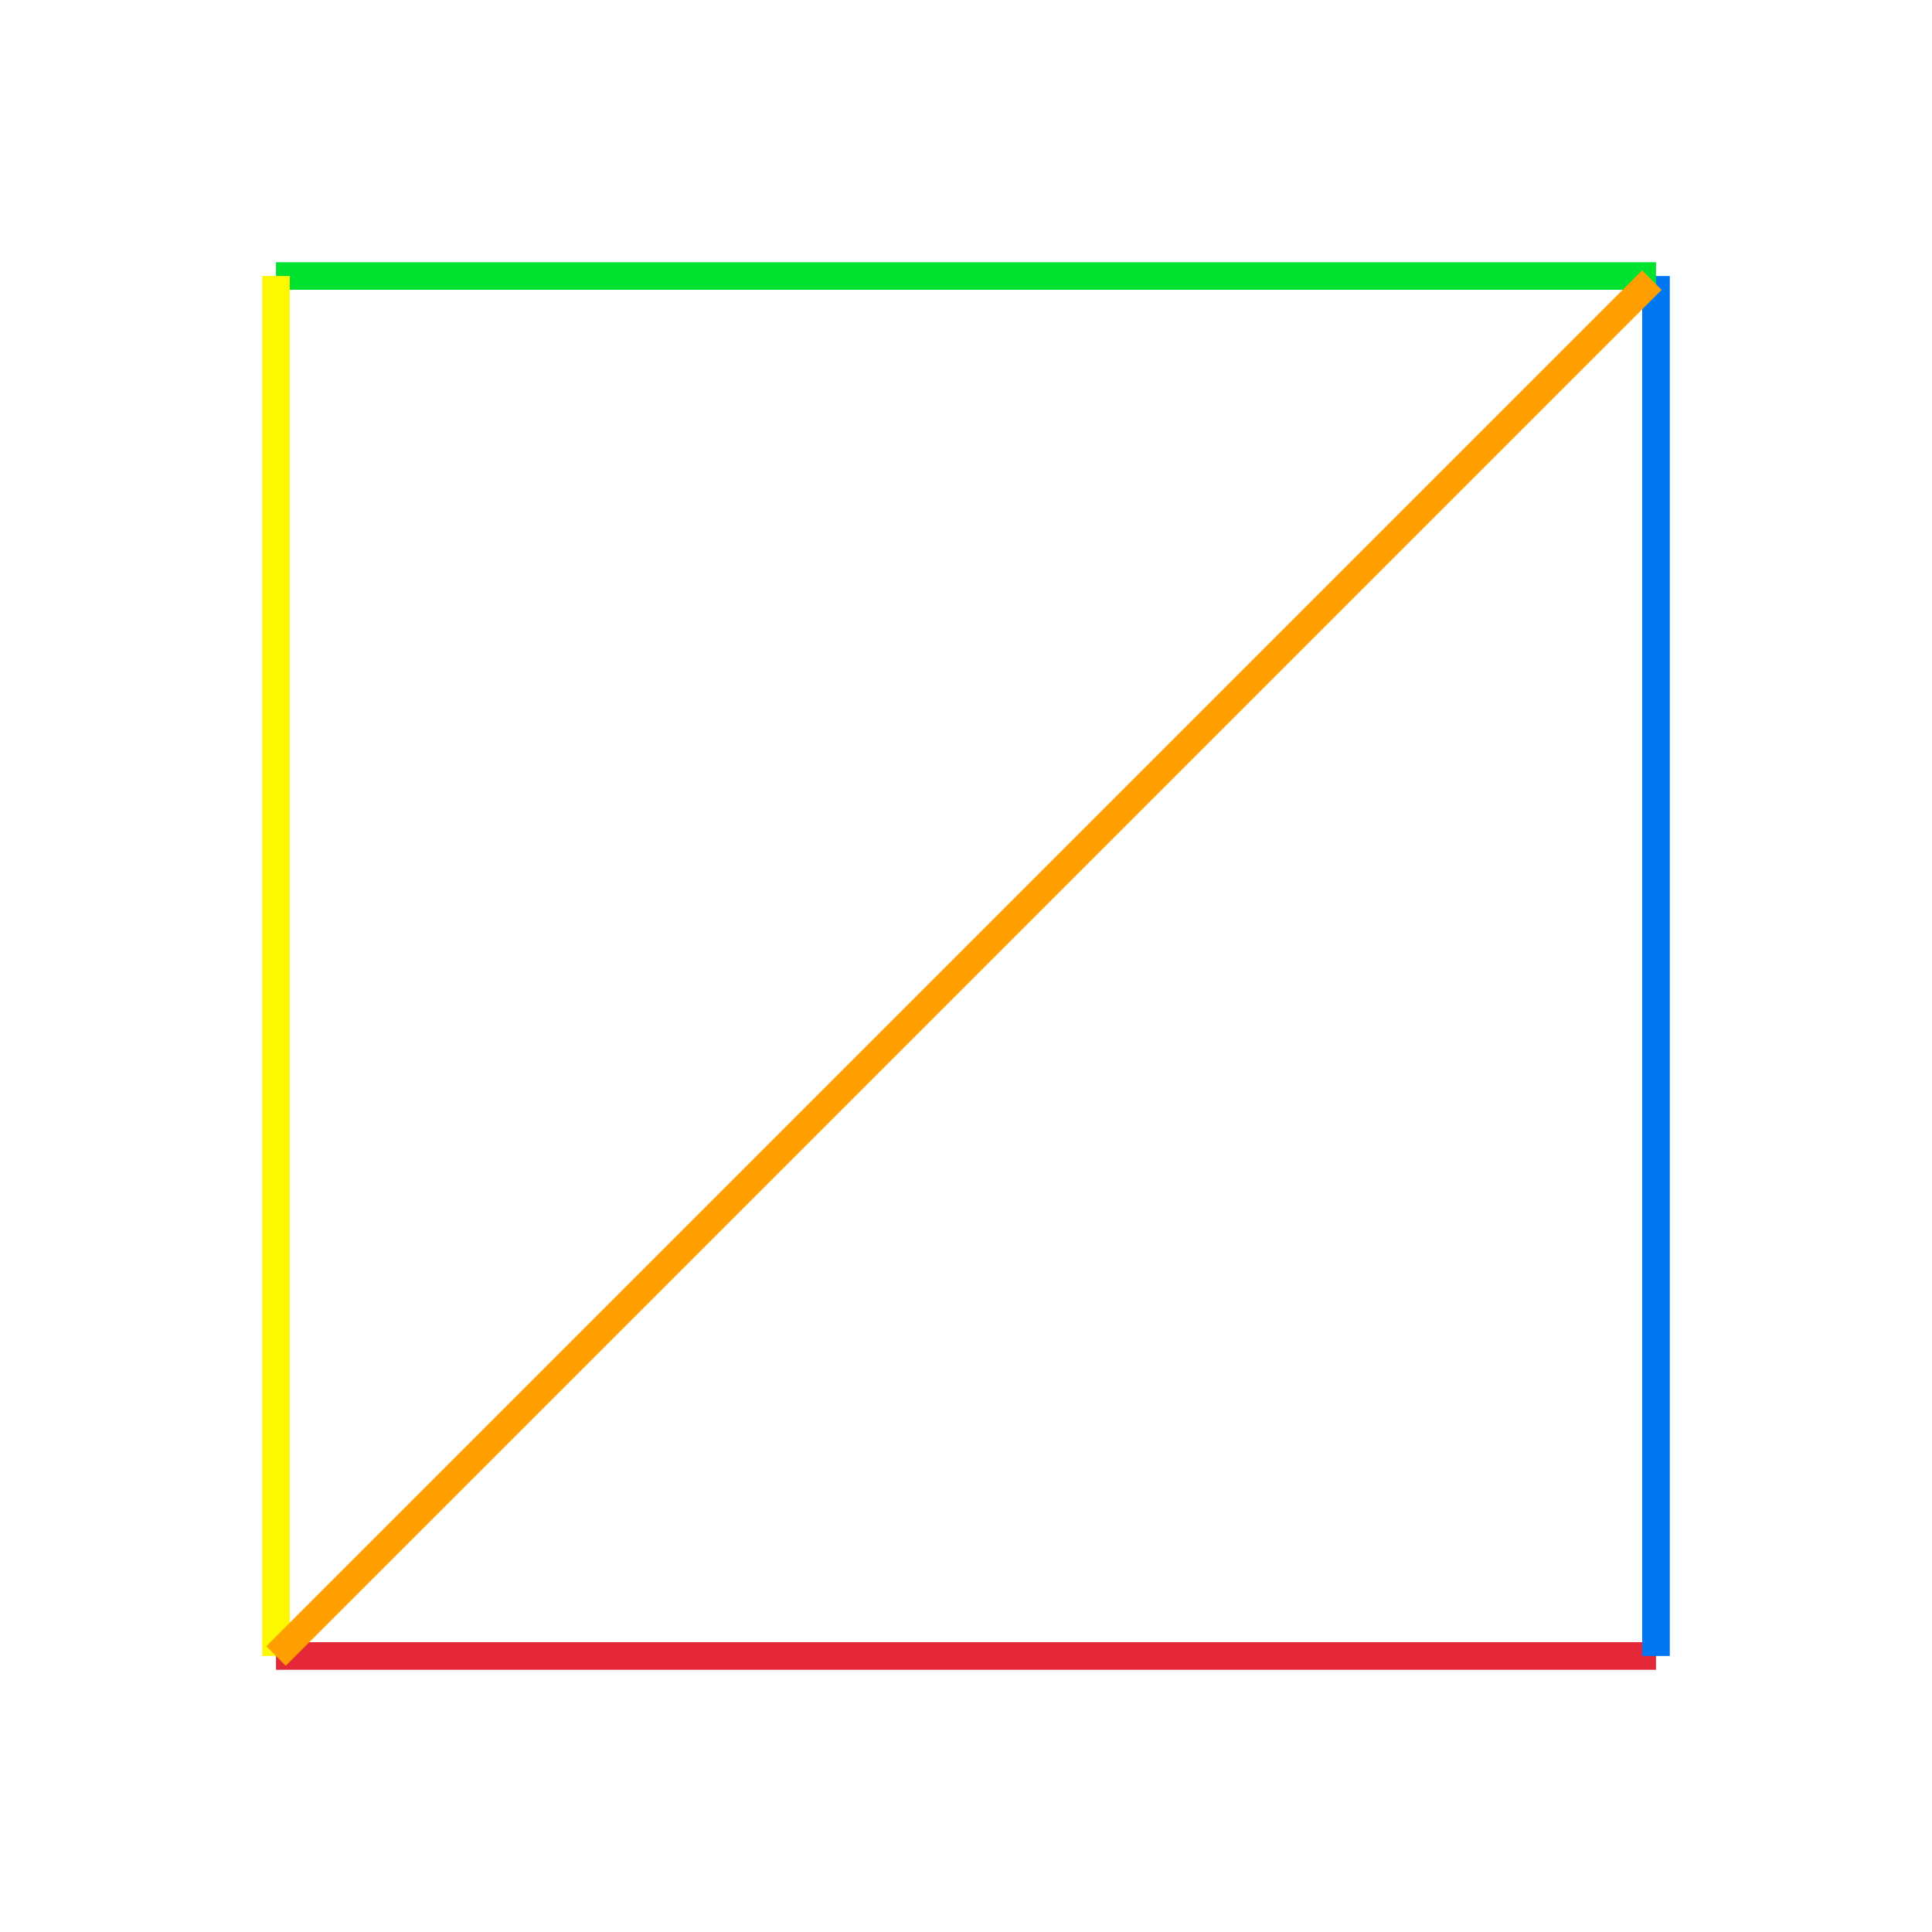
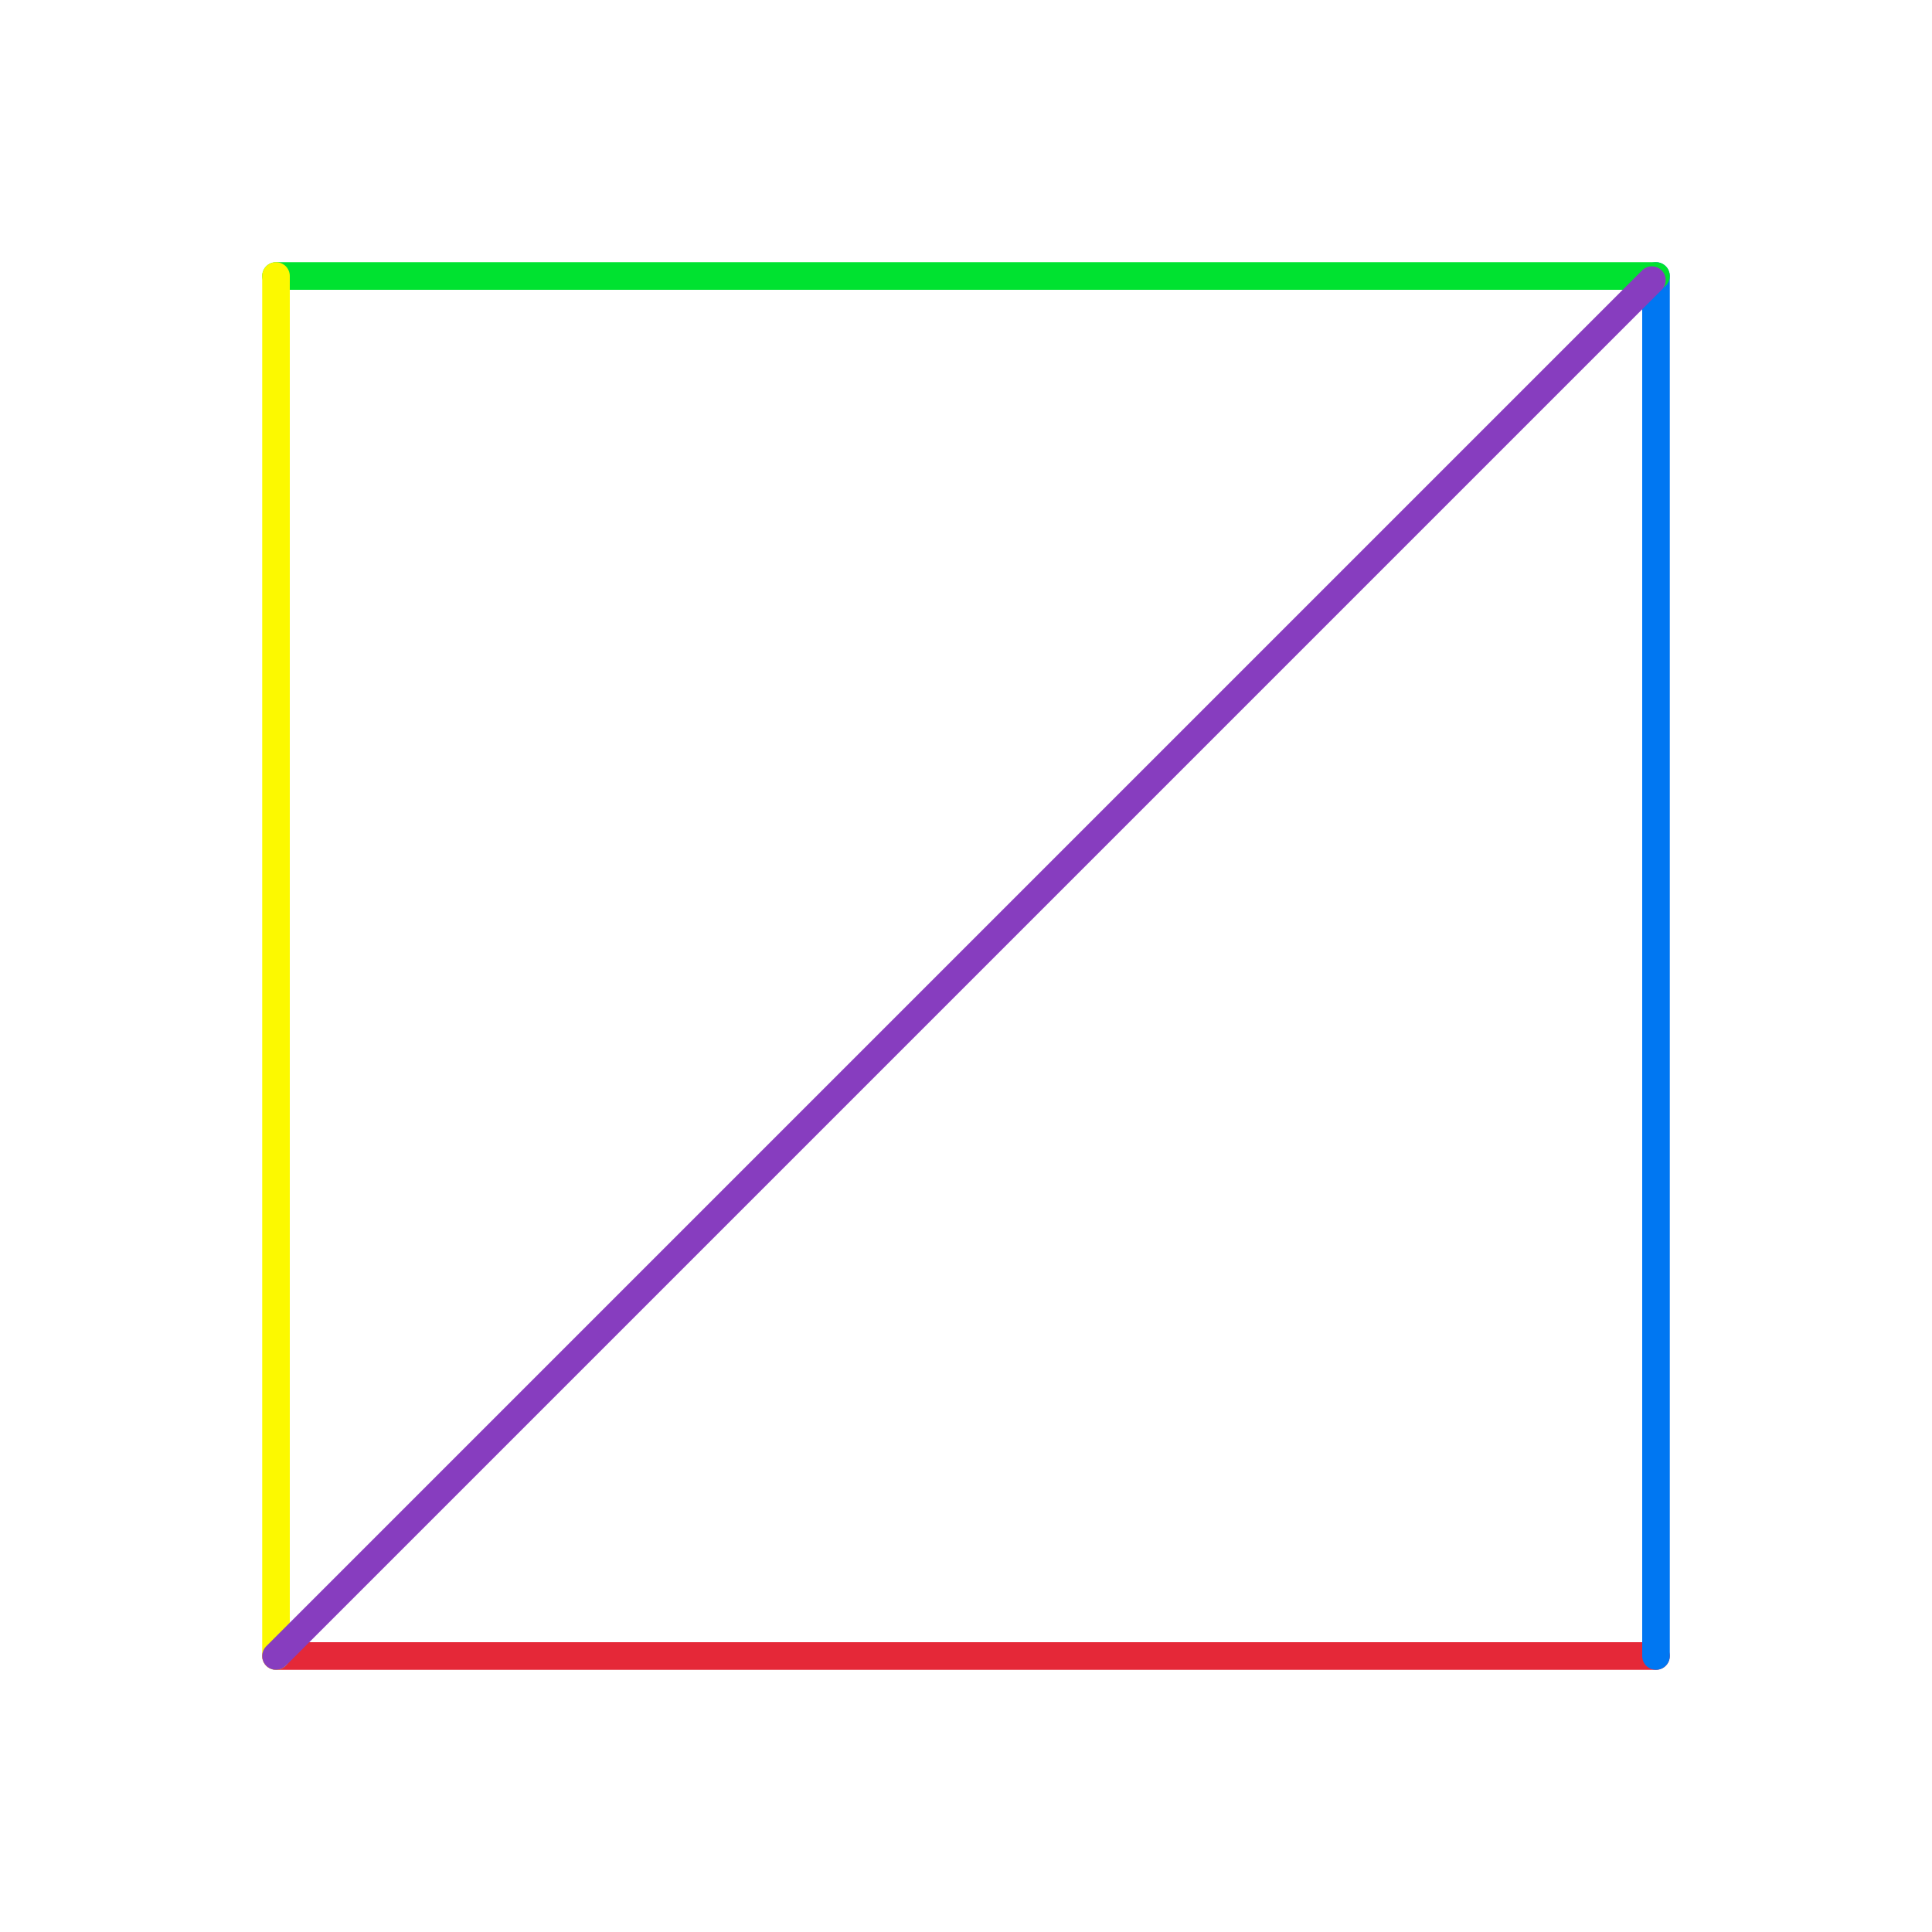
<svg xmlns="http://www.w3.org/2000/svg" viewBox="-20 -120 140 140">
-   <line stroke="rgb(229,40,56)" stroke-width="2" x1="0" x2="100" y1="0" y2="0" />
-   <line stroke="rgb(0,119,242)" stroke-width="2" x1="100" x2="100" y1="0" y2="-100" />
-   <line stroke="rgb(0,226,48)" stroke-width="2" x1="100" x2="-0" y1="-100" y2="-100" />
-   <line stroke="rgb(252,249,0)" stroke-width="2" x1="-0" x2="-0" y1="-100" y2="0" />
-   <line stroke="rgb(255,160,0)" stroke-width="2" x1="-0" x2="99.702" y1="0" y2="-99.702" />
+   <line stroke="rgb(229,40,56)" stroke-linecap="round" stroke-width="2" x1="0" x2="100" y1="0" y2="0" />
+   <line stroke="rgb(0,119,242)" stroke-linecap="round" stroke-width="2" x1="100" x2="100" y1="0" y2="-100" />
+   <line stroke="rgb(0,226,48)" stroke-linecap="round" stroke-width="2" x1="100" x2="-0" y1="-100" y2="-100" />
+   <line stroke="rgb(252,249,0)" stroke-linecap="round" stroke-width="2" x1="-0" x2="-0" y1="-100" y2="0" />
+   <line stroke="rgb(135,61,191)" stroke-linecap="round" stroke-width="2" x1="-0" x2="99.702" y1="0" y2="-99.702" />
</svg>
